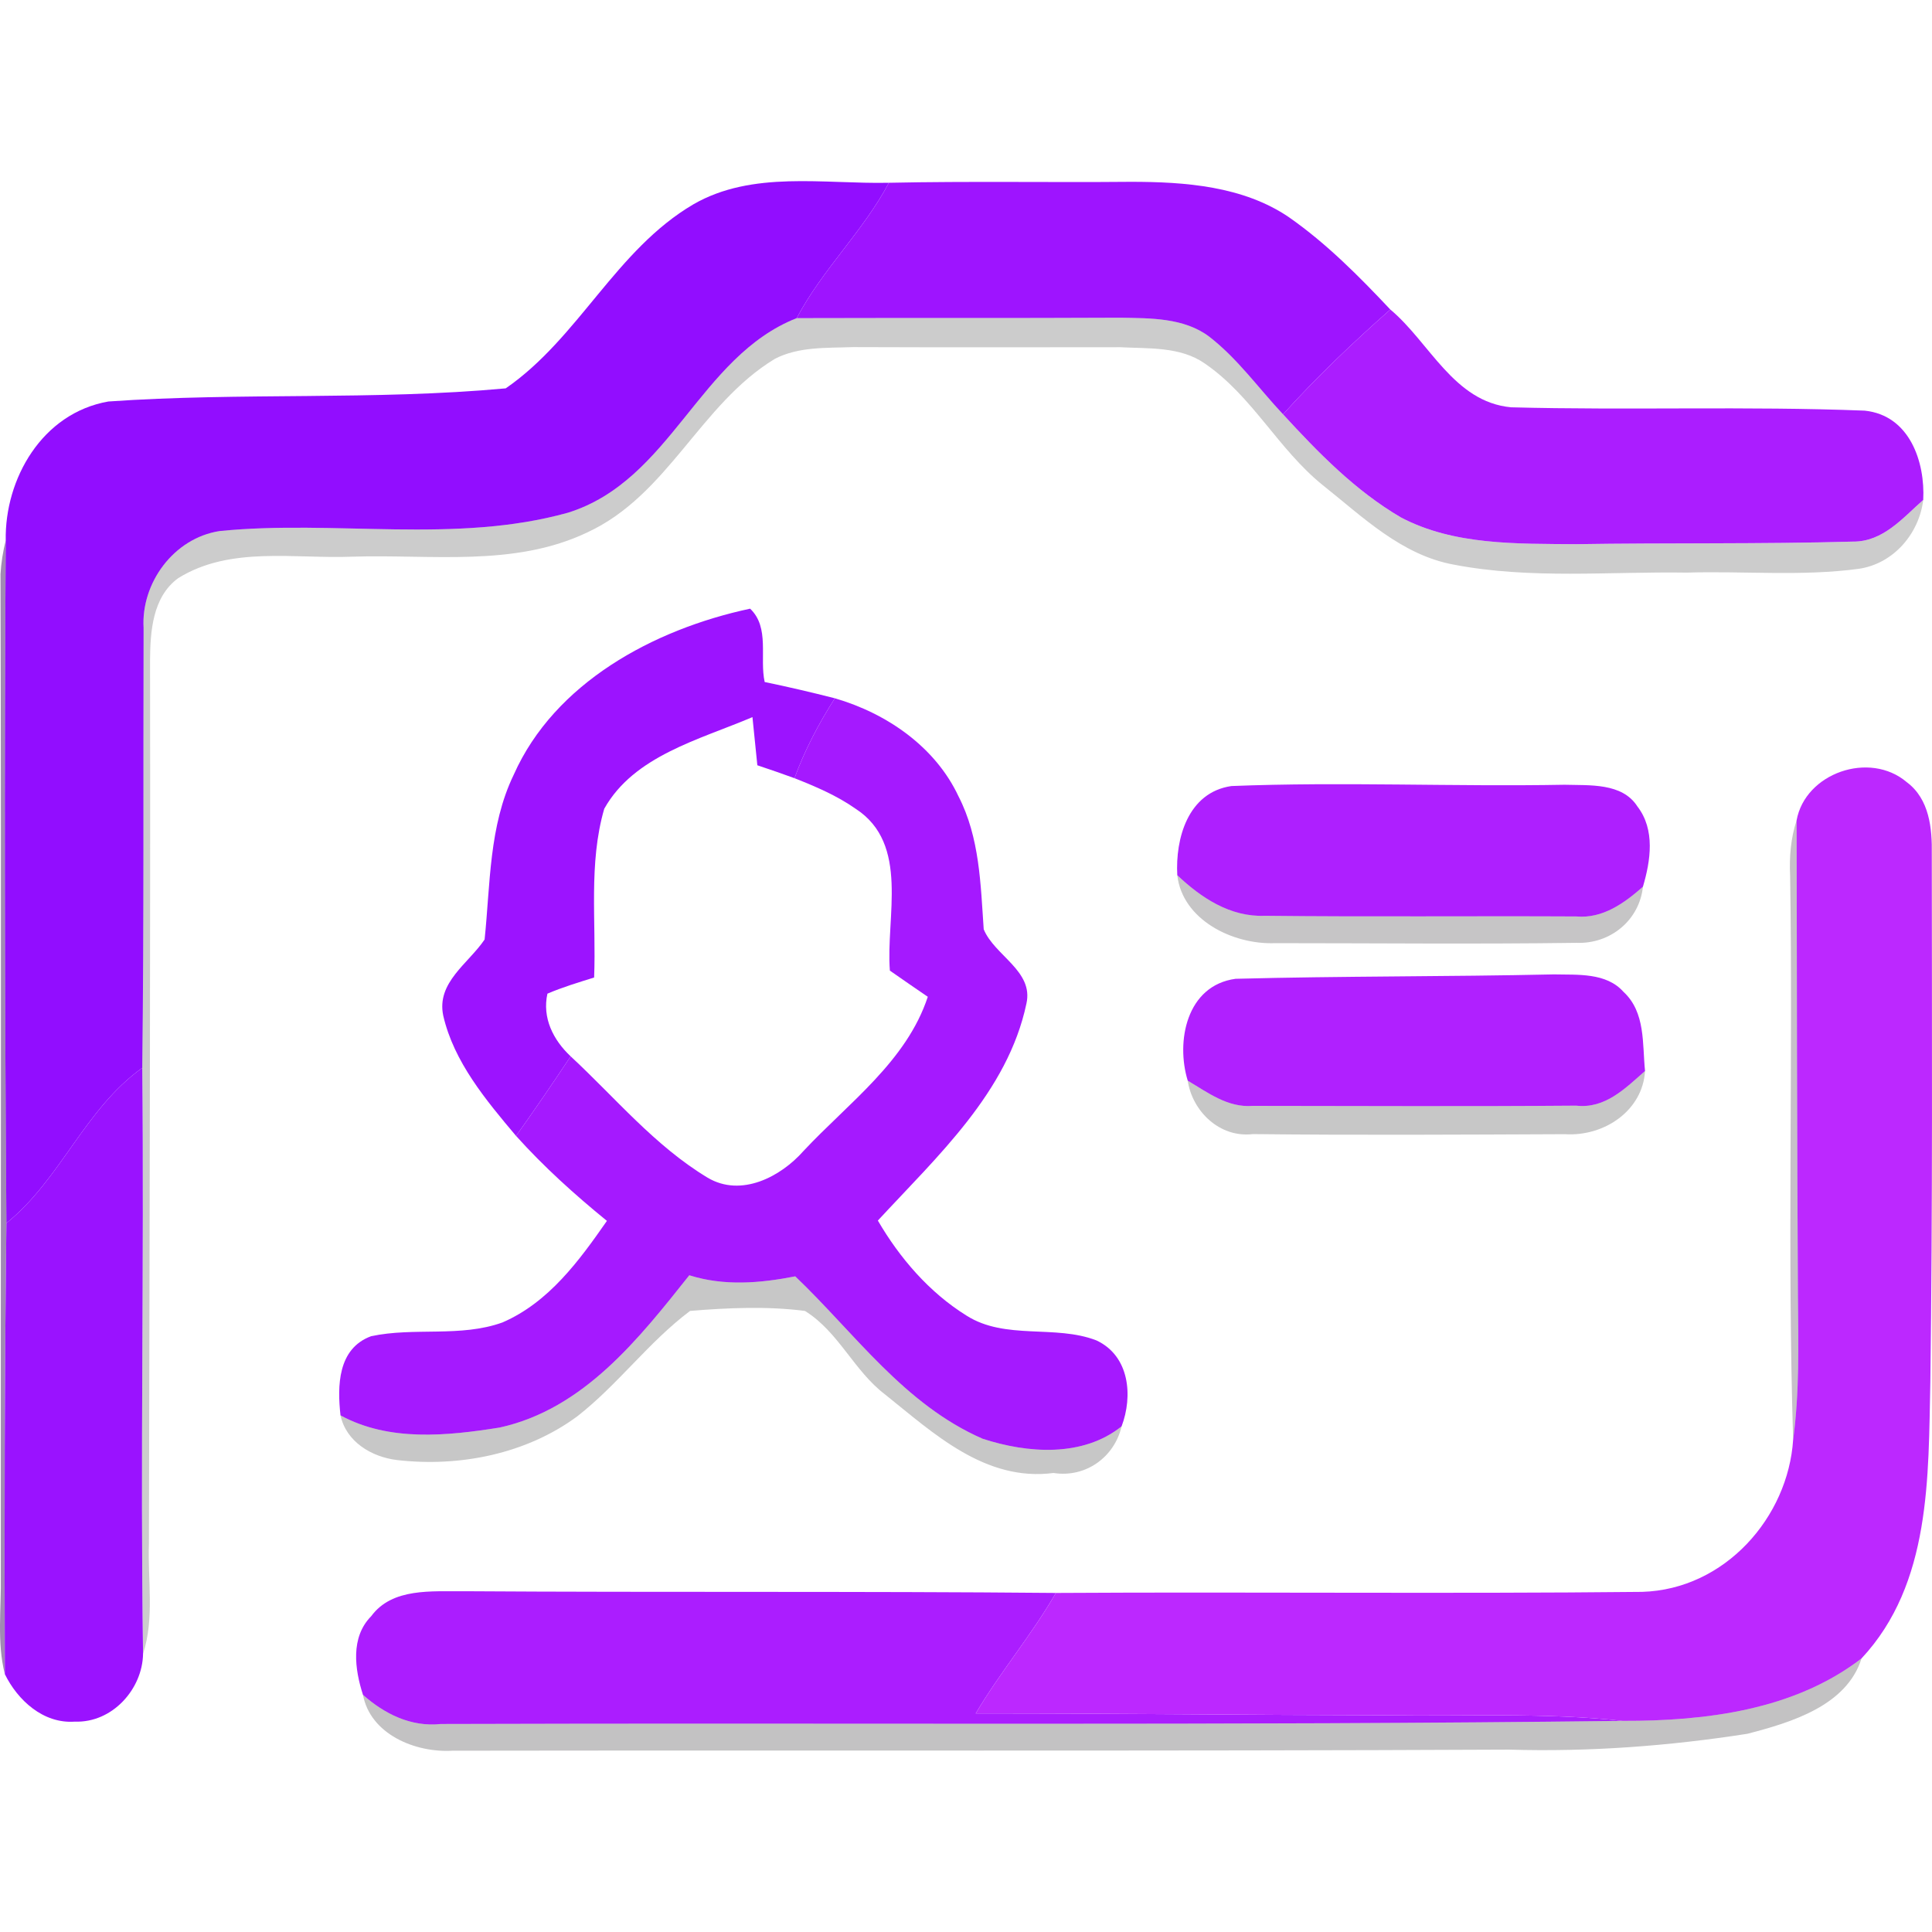
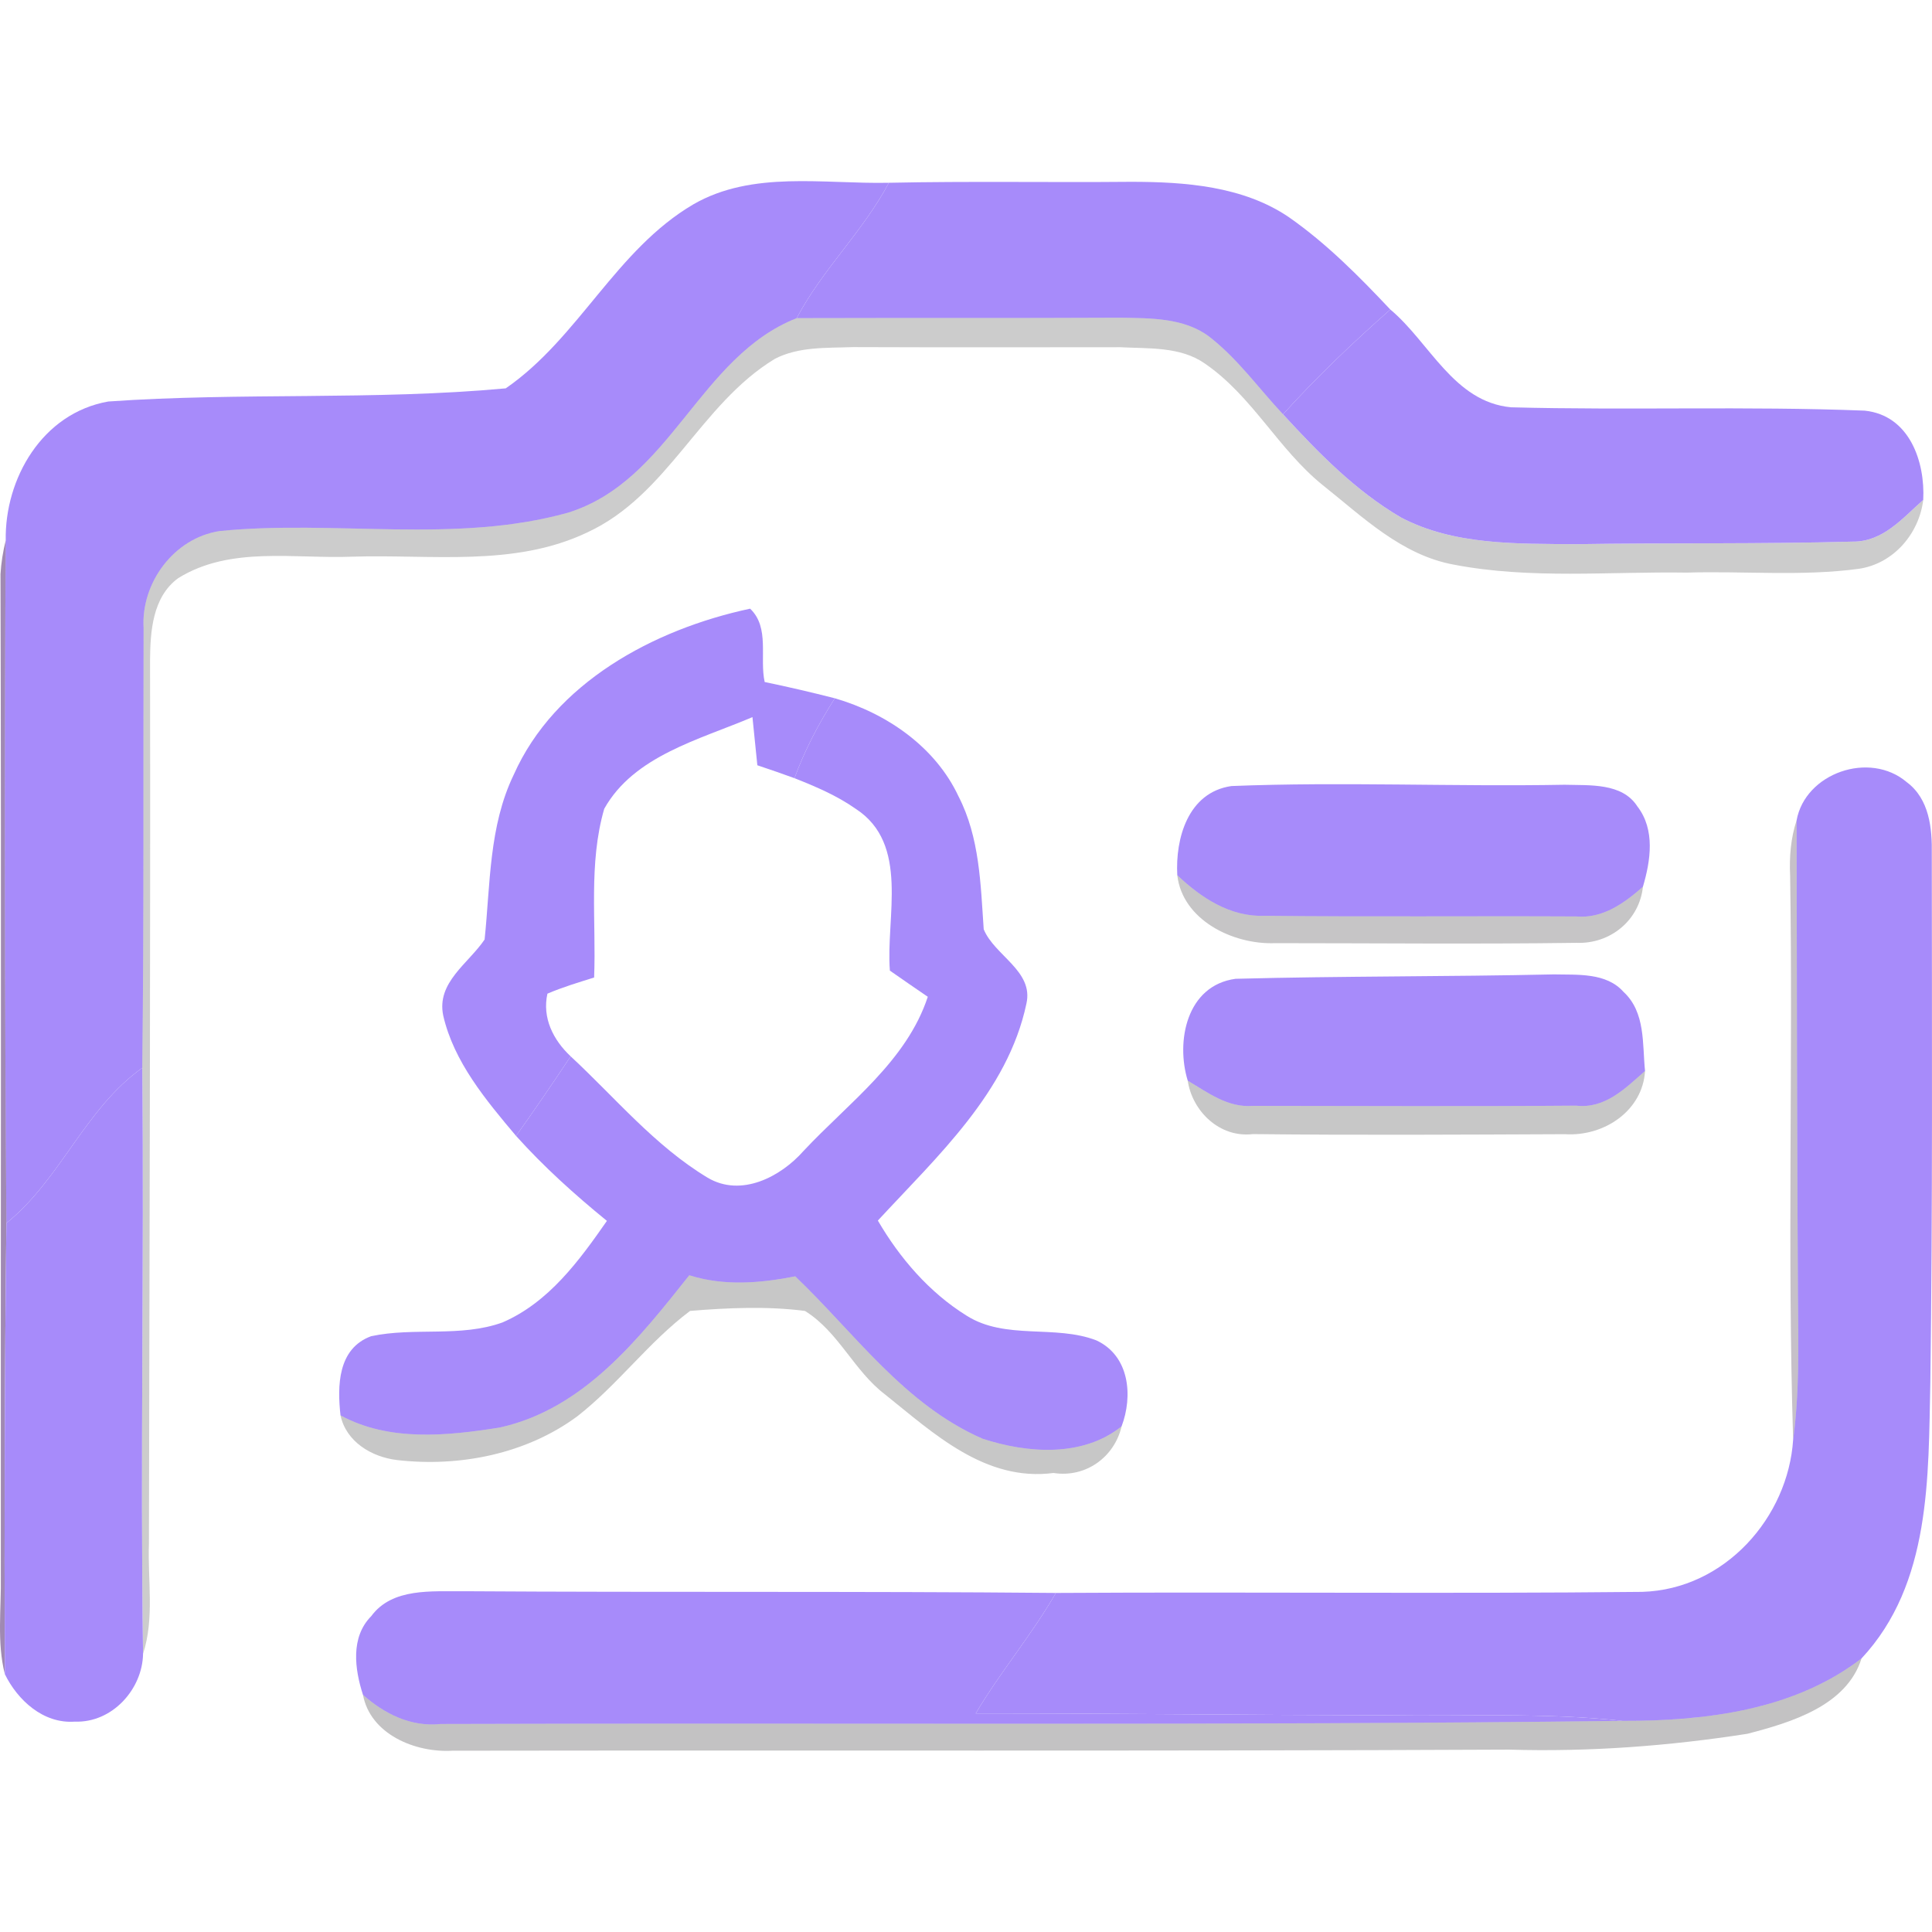
<svg xmlns="http://www.w3.org/2000/svg" width="192" height="192" viewBox="0 0 192 192" fill="none">
-   <path d="M68.91 20.304C74.778 16.923 81.86 18.303 88.335 18.164C85.794 22.969 81.706 26.8 79.175 31.616C69.463 35.448 66.7 47.755 56.435 50.955C45.198 54.08 33.32 51.629 21.84 52.774C17.221 53.48 14.006 57.996 14.271 62.406C14.227 76.971 14.315 91.547 14.138 106.123C8.393 110.232 6.061 117.167 0.636 121.555C0.47 98.942 0.426 76.318 0.57 53.705C0.459 47.605 4.172 41.055 10.768 39.9C23.895 38.979 37.165 39.803 50.259 38.594C57.518 33.586 61.187 24.842 68.91 20.304Z" fill="#920DFF" />
-   <path d="M88.335 18.164C96.357 17.993 104.379 18.143 112.401 18.068C117.771 18.068 123.539 18.496 128.08 21.578C131.837 24.2 135.063 27.464 138.168 30.76C134.433 34.056 130.831 37.492 127.505 41.173C125.075 38.583 122.997 35.64 120.158 33.446C117.66 31.573 114.346 31.627 111.351 31.573C100.622 31.627 89.904 31.584 79.175 31.616C81.706 26.8 85.794 22.969 88.335 18.164Z" fill="#9E14FF" />
+   <path d="M68.91 20.304C74.778 16.923 81.86 18.303 88.335 18.164C85.794 22.969 81.706 26.8 79.175 31.616C69.463 35.448 66.7 47.755 56.435 50.955C45.198 54.08 33.32 51.629 21.84 52.774C17.221 53.48 14.006 57.996 14.271 62.406C14.227 76.971 14.315 91.547 14.138 106.123C8.393 110.232 6.061 117.167 0.636 121.555C0.47 98.942 0.426 76.318 0.57 53.705C0.459 47.605 4.172 41.055 10.768 39.9C23.895 38.979 37.165 39.803 50.259 38.594C57.518 33.586 61.187 24.842 68.91 20.304Z" fill="#a78bfa" />
+   <path d="M88.335 18.164C96.357 17.993 104.379 18.143 112.401 18.068C117.771 18.068 123.539 18.496 128.08 21.578C131.837 24.2 135.063 27.464 138.168 30.76C134.433 34.056 130.831 37.492 127.505 41.173C125.075 38.583 122.997 35.64 120.158 33.446C117.66 31.573 114.346 31.627 111.351 31.573C100.622 31.627 89.904 31.584 79.175 31.616C81.706 26.8 85.794 22.969 88.335 18.164Z" fill="#a78bfa" />
  <path opacity="0.2" d="M56.435 50.955C66.7 47.755 69.463 35.448 79.175 31.616C89.904 31.584 100.622 31.627 111.351 31.573C114.346 31.627 117.66 31.573 120.158 33.446C122.997 35.64 125.075 38.583 127.505 41.173C131.008 44.983 134.688 48.772 139.229 51.425C144.522 54.208 150.753 54.026 156.599 54.08C165.781 53.93 174.963 54.08 184.134 53.823C187.139 53.855 189.106 51.458 191.128 49.681C190.73 52.988 188.211 56.027 184.708 56.53C179.062 57.29 173.327 56.734 167.648 56.905C159.924 56.787 152.101 57.579 144.477 56.113C139.273 55.16 135.417 51.361 131.483 48.236C127.041 44.673 124.467 39.364 119.727 36.122C117.296 34.42 114.136 34.656 111.307 34.506C102.456 34.517 93.617 34.527 84.777 34.495C82.159 34.592 79.352 34.431 76.987 35.672C69.562 40.188 66.391 49.232 58.314 52.934C51.077 56.37 42.812 55.075 35.055 55.321C29.276 55.556 22.889 54.24 17.718 57.451C15.144 59.324 14.934 62.77 14.912 65.627C14.956 94.886 14.857 124.156 14.801 153.415C14.669 157.064 15.365 160.81 14.216 164.363C13.928 144.949 14.337 125.536 14.138 106.123C14.315 91.547 14.227 76.971 14.271 62.406C14.006 57.996 17.221 53.48 21.84 52.774C33.32 51.629 45.198 54.08 56.435 50.955Z" fill="black" />
-   <path d="M127.505 41.173C130.831 37.492 134.433 34.056 138.168 30.76C142.08 34.024 144.466 39.942 150.168 40.477C161.88 40.788 173.604 40.349 185.305 40.809C189.791 41.269 191.327 45.925 191.128 49.681C189.106 51.458 187.139 53.855 184.134 53.823C174.963 54.08 165.781 53.93 156.599 54.08C150.753 54.026 144.522 54.208 139.229 51.425C134.688 48.771 131.008 44.983 127.505 41.173Z" fill="#AB1DFF" />
-   <path d="M36.889 160.617C38.988 157.759 42.933 158.177 46.104 158.134C65.717 158.262 85.33 158.123 104.931 158.305C102.545 162.458 99.407 166.15 96.965 170.281C110.578 170.27 124.191 170.441 137.815 170.463C145.638 170.58 153.483 170.174 161.272 171.019C122.124 171.501 82.965 171.201 43.806 171.329C40.845 171.651 38.193 170.313 36.071 168.429C35.254 165.893 34.812 162.714 36.889 160.617Z" fill="#AB1DFF" />
+   <path d="M127.505 41.173C130.831 37.492 134.433 34.056 138.168 30.76C142.08 34.024 144.466 39.942 150.168 40.477C161.88 40.788 173.604 40.349 185.305 40.809C189.791 41.269 191.327 45.925 191.128 49.681C189.106 51.458 187.139 53.855 184.134 53.823C174.963 54.08 165.781 53.93 156.599 54.08C150.753 54.026 144.522 54.208 139.229 51.425C134.688 48.771 131.008 44.983 127.505 41.173Z" fill="#a78bfa" />
+   <path d="M36.889 160.617C38.988 157.759 42.933 158.177 46.104 158.134C65.717 158.262 85.33 158.123 104.931 158.305C102.545 162.458 99.407 166.15 96.965 170.281C110.578 170.27 124.191 170.441 137.815 170.463C145.638 170.58 153.483 170.174 161.272 171.019C122.124 171.501 82.965 171.201 43.806 171.329C40.845 171.651 38.193 170.313 36.071 168.429C35.254 165.893 34.812 162.714 36.889 160.617Z" fill="#a78bfa" />
  <path opacity="0.47" d="M0.05 57.055C0.117 55.92 0.293 54.807 0.57 53.705C0.426 76.318 0.47 98.942 0.636 121.555C0.459 136.495 0.426 151.435 0.481 166.374C-0.325 163.175 0.139 159.868 0.083 156.625C0.061 123.428 0.139 90.241 0.05 57.055Z" fill="#36055D" />
-   <path d="M51.054 76.992C55.11 67.874 64.921 62.545 74.546 60.49C76.523 62.363 75.463 65.391 75.993 67.778C78.324 68.26 80.656 68.805 82.965 69.394C81.363 71.909 79.971 74.542 78.954 77.335C77.728 76.885 76.501 76.468 75.264 76.051C75.109 74.456 74.943 72.861 74.778 71.267C69.496 73.514 62.999 75.109 60.049 80.374C58.469 85.821 59.264 91.558 59.043 97.144C57.474 97.636 55.905 98.107 54.402 98.749C53.872 101.146 54.966 103.34 56.712 104.978C54.944 107.643 53.143 110.275 51.286 112.886C48.281 109.323 45.099 105.513 44.049 100.932C43.353 97.636 46.557 95.753 48.16 93.366C48.734 87.865 48.579 82.118 51.054 76.992Z" fill="#9C13FF" />
-   <path d="M82.965 69.394C88.169 70.903 92.965 74.253 95.252 79.133C97.363 83.231 97.451 87.876 97.76 92.35C98.832 94.972 102.744 96.491 102.003 99.745C100.147 108.531 93.153 114.898 87.241 121.298C89.396 125.001 92.335 128.436 96.059 130.748C99.926 133.199 104.854 131.615 108.964 133.209C112.268 134.75 112.6 138.753 111.462 141.749C107.594 144.842 102.125 144.436 97.65 142.98C89.849 139.577 84.932 132.471 79.032 126.842C75.529 127.527 71.96 127.826 68.501 126.735C63.529 132.985 58.038 140.026 49.662 141.867C44.425 142.702 38.668 143.291 33.839 140.658C33.519 137.768 33.541 134.023 36.878 132.792C41.165 131.872 45.762 132.931 49.938 131.422C54.557 129.421 57.574 125.258 60.314 121.33C57.109 118.719 54.038 115.947 51.286 112.886C53.143 110.275 54.944 107.643 56.712 104.978C61.142 109.087 65.065 113.871 70.325 117.039C73.662 119.019 77.595 116.942 79.849 114.385C84.335 109.59 90.092 105.47 92.203 99.06C90.943 98.193 89.683 97.337 88.435 96.459C88.015 91.151 90.435 83.874 85.031 80.374C83.175 79.069 81.065 78.169 78.954 77.335C79.971 74.542 81.363 71.909 82.965 69.394Z" fill="#A519FF" />
-   <path d="M178.543 81.53C179.394 76.832 185.791 74.584 189.493 77.731C191.747 79.411 192.023 82.333 191.979 84.88C191.99 102.366 192.067 119.864 191.835 137.362C191.625 146.737 191.935 157.385 184.996 164.812C178.322 169.949 169.526 171.041 161.272 171.019C153.483 170.174 145.638 170.58 137.815 170.463C124.191 170.441 110.578 170.27 96.965 170.281C99.407 166.15 102.545 162.458 104.931 158.305C124.356 158.188 143.781 158.402 163.195 158.198C171.438 157.952 177.703 150.771 178.2 143.076C178.841 138.346 178.719 133.552 178.675 128.789C178.587 113.036 178.565 97.283 178.543 81.53Z" fill="#BC28FF" />
-   <path d="M116.997 86.977C116.799 83.36 118.036 78.747 122.378 78.116C133.395 77.677 144.444 78.191 155.483 77.988C157.958 78.062 161.206 77.774 162.72 80.139C164.51 82.45 164.035 85.543 163.272 88.122C161.438 89.738 159.284 91.311 156.654 91.076C146.345 91.022 136.025 91.129 125.715 91.012C122.246 91.151 119.362 89.214 116.997 86.977Z" fill="#AE1FFF" />
+   <path d="M51.054 76.992C55.11 67.874 64.921 62.545 74.546 60.49C76.523 62.363 75.463 65.391 75.993 67.778C78.324 68.26 80.656 68.805 82.965 69.394C81.363 71.909 79.971 74.542 78.954 77.335C77.728 76.885 76.501 76.468 75.264 76.051C75.109 74.456 74.943 72.861 74.778 71.267C69.496 73.514 62.999 75.109 60.049 80.374C58.469 85.821 59.264 91.558 59.043 97.144C57.474 97.636 55.905 98.107 54.402 98.749C53.872 101.146 54.966 103.34 56.712 104.978C54.944 107.643 53.143 110.275 51.286 112.886C48.281 109.323 45.099 105.513 44.049 100.932C43.353 97.636 46.557 95.753 48.16 93.366C48.734 87.865 48.579 82.118 51.054 76.992Z" fill="#a78bfa" />
+   <path d="M82.965 69.394C88.169 70.903 92.965 74.253 95.252 79.133C97.363 83.231 97.451 87.876 97.76 92.35C98.832 94.972 102.744 96.491 102.003 99.745C100.147 108.531 93.153 114.898 87.241 121.298C89.396 125.001 92.335 128.436 96.059 130.748C99.926 133.199 104.854 131.615 108.964 133.209C112.268 134.75 112.6 138.753 111.462 141.749C107.594 144.842 102.125 144.436 97.65 142.98C89.849 139.577 84.932 132.471 79.032 126.842C75.529 127.527 71.96 127.826 68.501 126.735C63.529 132.985 58.038 140.026 49.662 141.867C44.425 142.702 38.668 143.291 33.839 140.658C33.519 137.768 33.541 134.023 36.878 132.792C41.165 131.872 45.762 132.931 49.938 131.422C54.557 129.421 57.574 125.258 60.314 121.33C57.109 118.719 54.038 115.947 51.286 112.886C53.143 110.275 54.944 107.643 56.712 104.978C61.142 109.087 65.065 113.871 70.325 117.039C73.662 119.019 77.595 116.942 79.849 114.385C84.335 109.59 90.092 105.47 92.203 99.06C90.943 98.193 89.683 97.337 88.435 96.459C88.015 91.151 90.435 83.874 85.031 80.374C83.175 79.069 81.065 78.169 78.954 77.335C79.971 74.542 81.363 71.909 82.965 69.394Z" fill="#a78bfa" />
+   <path d="M178.543 81.53C179.394 76.832 185.791 74.584 189.493 77.731C191.747 79.411 192.023 82.333 191.979 84.88C191.99 102.366 192.067 119.864 191.835 137.362C191.625 146.737 191.935 157.385 184.996 164.812C178.322 169.949 169.526 171.041 161.272 171.019C153.483 170.174 145.638 170.58 137.815 170.463C124.191 170.441 110.578 170.27 96.965 170.281C99.407 166.15 102.545 162.458 104.931 158.305C124.356 158.188 143.781 158.402 163.195 158.198C171.438 157.952 177.703 150.771 178.2 143.076C178.841 138.346 178.719 133.552 178.675 128.789C178.587 113.036 178.565 97.283 178.543 81.53Z" fill="#a78bfa" />
+   <path d="M116.997 86.977C116.799 83.36 118.036 78.747 122.378 78.116C133.395 77.677 144.444 78.191 155.483 77.988C157.958 78.062 161.206 77.774 162.72 80.139C164.51 82.45 164.035 85.543 163.272 88.122C161.438 89.738 159.284 91.311 156.654 91.076C146.345 91.022 136.025 91.129 125.715 91.012C122.246 91.151 119.362 89.214 116.997 86.977Z" fill="#a78bfa" />
  <path opacity="0.25" d="M177.902 87.031C177.813 85.179 177.957 83.306 178.543 81.53C178.565 97.283 178.587 113.036 178.675 128.789C178.72 133.552 178.841 138.346 178.2 143.076C177.615 124.412 178.189 105.716 177.902 87.031Z" fill="#1A0525" />
  <path opacity="0.23" d="M116.997 86.977C119.362 89.214 122.246 91.151 125.715 91.012C136.025 91.129 146.345 91.022 156.654 91.076C159.284 91.311 161.438 89.738 163.272 88.122C162.93 91.408 160.079 93.837 156.643 93.698C146.676 93.837 136.687 93.73 126.721 93.73C122.489 93.891 117.506 91.408 116.997 86.977Z" fill="#030004" />
-   <path d="M122.787 97.272C133.328 96.994 143.881 97.069 154.422 96.834C156.786 96.887 159.626 96.641 161.339 98.567C163.549 100.601 163.206 103.758 163.482 106.433C161.538 108.135 159.527 110.211 156.643 109.879C145.936 109.965 135.218 109.911 124.5 109.901C122.025 110.104 120.025 108.574 118.036 107.396C116.843 103.512 117.903 97.936 122.787 97.272Z" fill="#B020FF" />
-   <path d="M0.636 121.555C6.061 117.167 8.393 110.232 14.138 106.123C14.337 125.536 13.928 144.949 14.216 164.363C14.16 167.841 11.177 171.233 7.431 171.094C4.282 171.319 1.741 168.943 0.481 166.374C0.426 151.435 0.459 136.495 0.636 121.555Z" fill="#9A12FF" />
+   <path d="M122.787 97.272C133.328 96.994 143.881 97.069 154.422 96.834C156.786 96.887 159.626 96.641 161.339 98.567C163.549 100.601 163.206 103.758 163.482 106.433C161.538 108.135 159.527 110.211 156.643 109.879C145.936 109.965 135.218 109.911 124.5 109.901C122.025 110.104 120.025 108.574 118.036 107.396C116.843 103.512 117.903 97.936 122.787 97.272Z" fill="#a78bfa" />
+   <path d="M0.636 121.555C6.061 117.167 8.393 110.232 14.138 106.123C14.337 125.536 13.928 144.949 14.216 164.363C14.16 167.841 11.177 171.233 7.431 171.094C4.282 171.319 1.741 168.943 0.481 166.374C0.426 151.435 0.459 136.495 0.636 121.555Z" fill="#a78bfa" />
  <path opacity="0.22" d="M156.643 109.879C159.527 110.211 161.538 108.135 163.482 106.433C163.25 110.372 159.427 112.961 155.527 112.715C145.196 112.758 134.842 112.822 124.511 112.705C121.196 113.1 118.489 110.425 118.036 107.396C120.025 108.574 122.025 110.104 124.5 109.901C135.218 109.911 145.936 109.965 156.643 109.879Z" fill="black" />
  <path opacity="0.22" d="M68.501 126.735C71.96 127.826 75.529 127.527 79.032 126.842C84.932 132.471 89.849 139.577 97.65 142.98C102.125 144.436 107.594 144.842 111.462 141.749C110.766 144.767 107.937 146.886 104.699 146.383C97.882 147.272 92.755 142.413 87.96 138.582C84.855 136.227 83.352 132.364 79.993 130.277C76.225 129.795 72.358 129.967 68.579 130.277C64.457 133.37 61.419 137.597 57.353 140.765C52.303 144.489 45.695 145.816 39.464 145.099C36.878 144.789 34.392 143.248 33.839 140.658C38.668 143.291 44.425 142.702 49.662 141.867C58.038 140.026 63.529 132.985 68.501 126.735Z" fill="black" />
  <path opacity="0.24" d="M161.272 171.019C169.526 171.04 178.322 169.949 184.996 164.812C183.526 169.51 178.034 171.169 173.648 172.303C165.825 173.523 157.891 174.112 149.969 173.876C114.964 174.037 79.96 173.93 44.955 173.984C41.22 174.198 36.801 172.325 36.071 168.429C38.193 170.313 40.845 171.651 43.806 171.329C82.965 171.201 122.124 171.501 161.272 171.019Z" fill="#030105" />
</svg>
